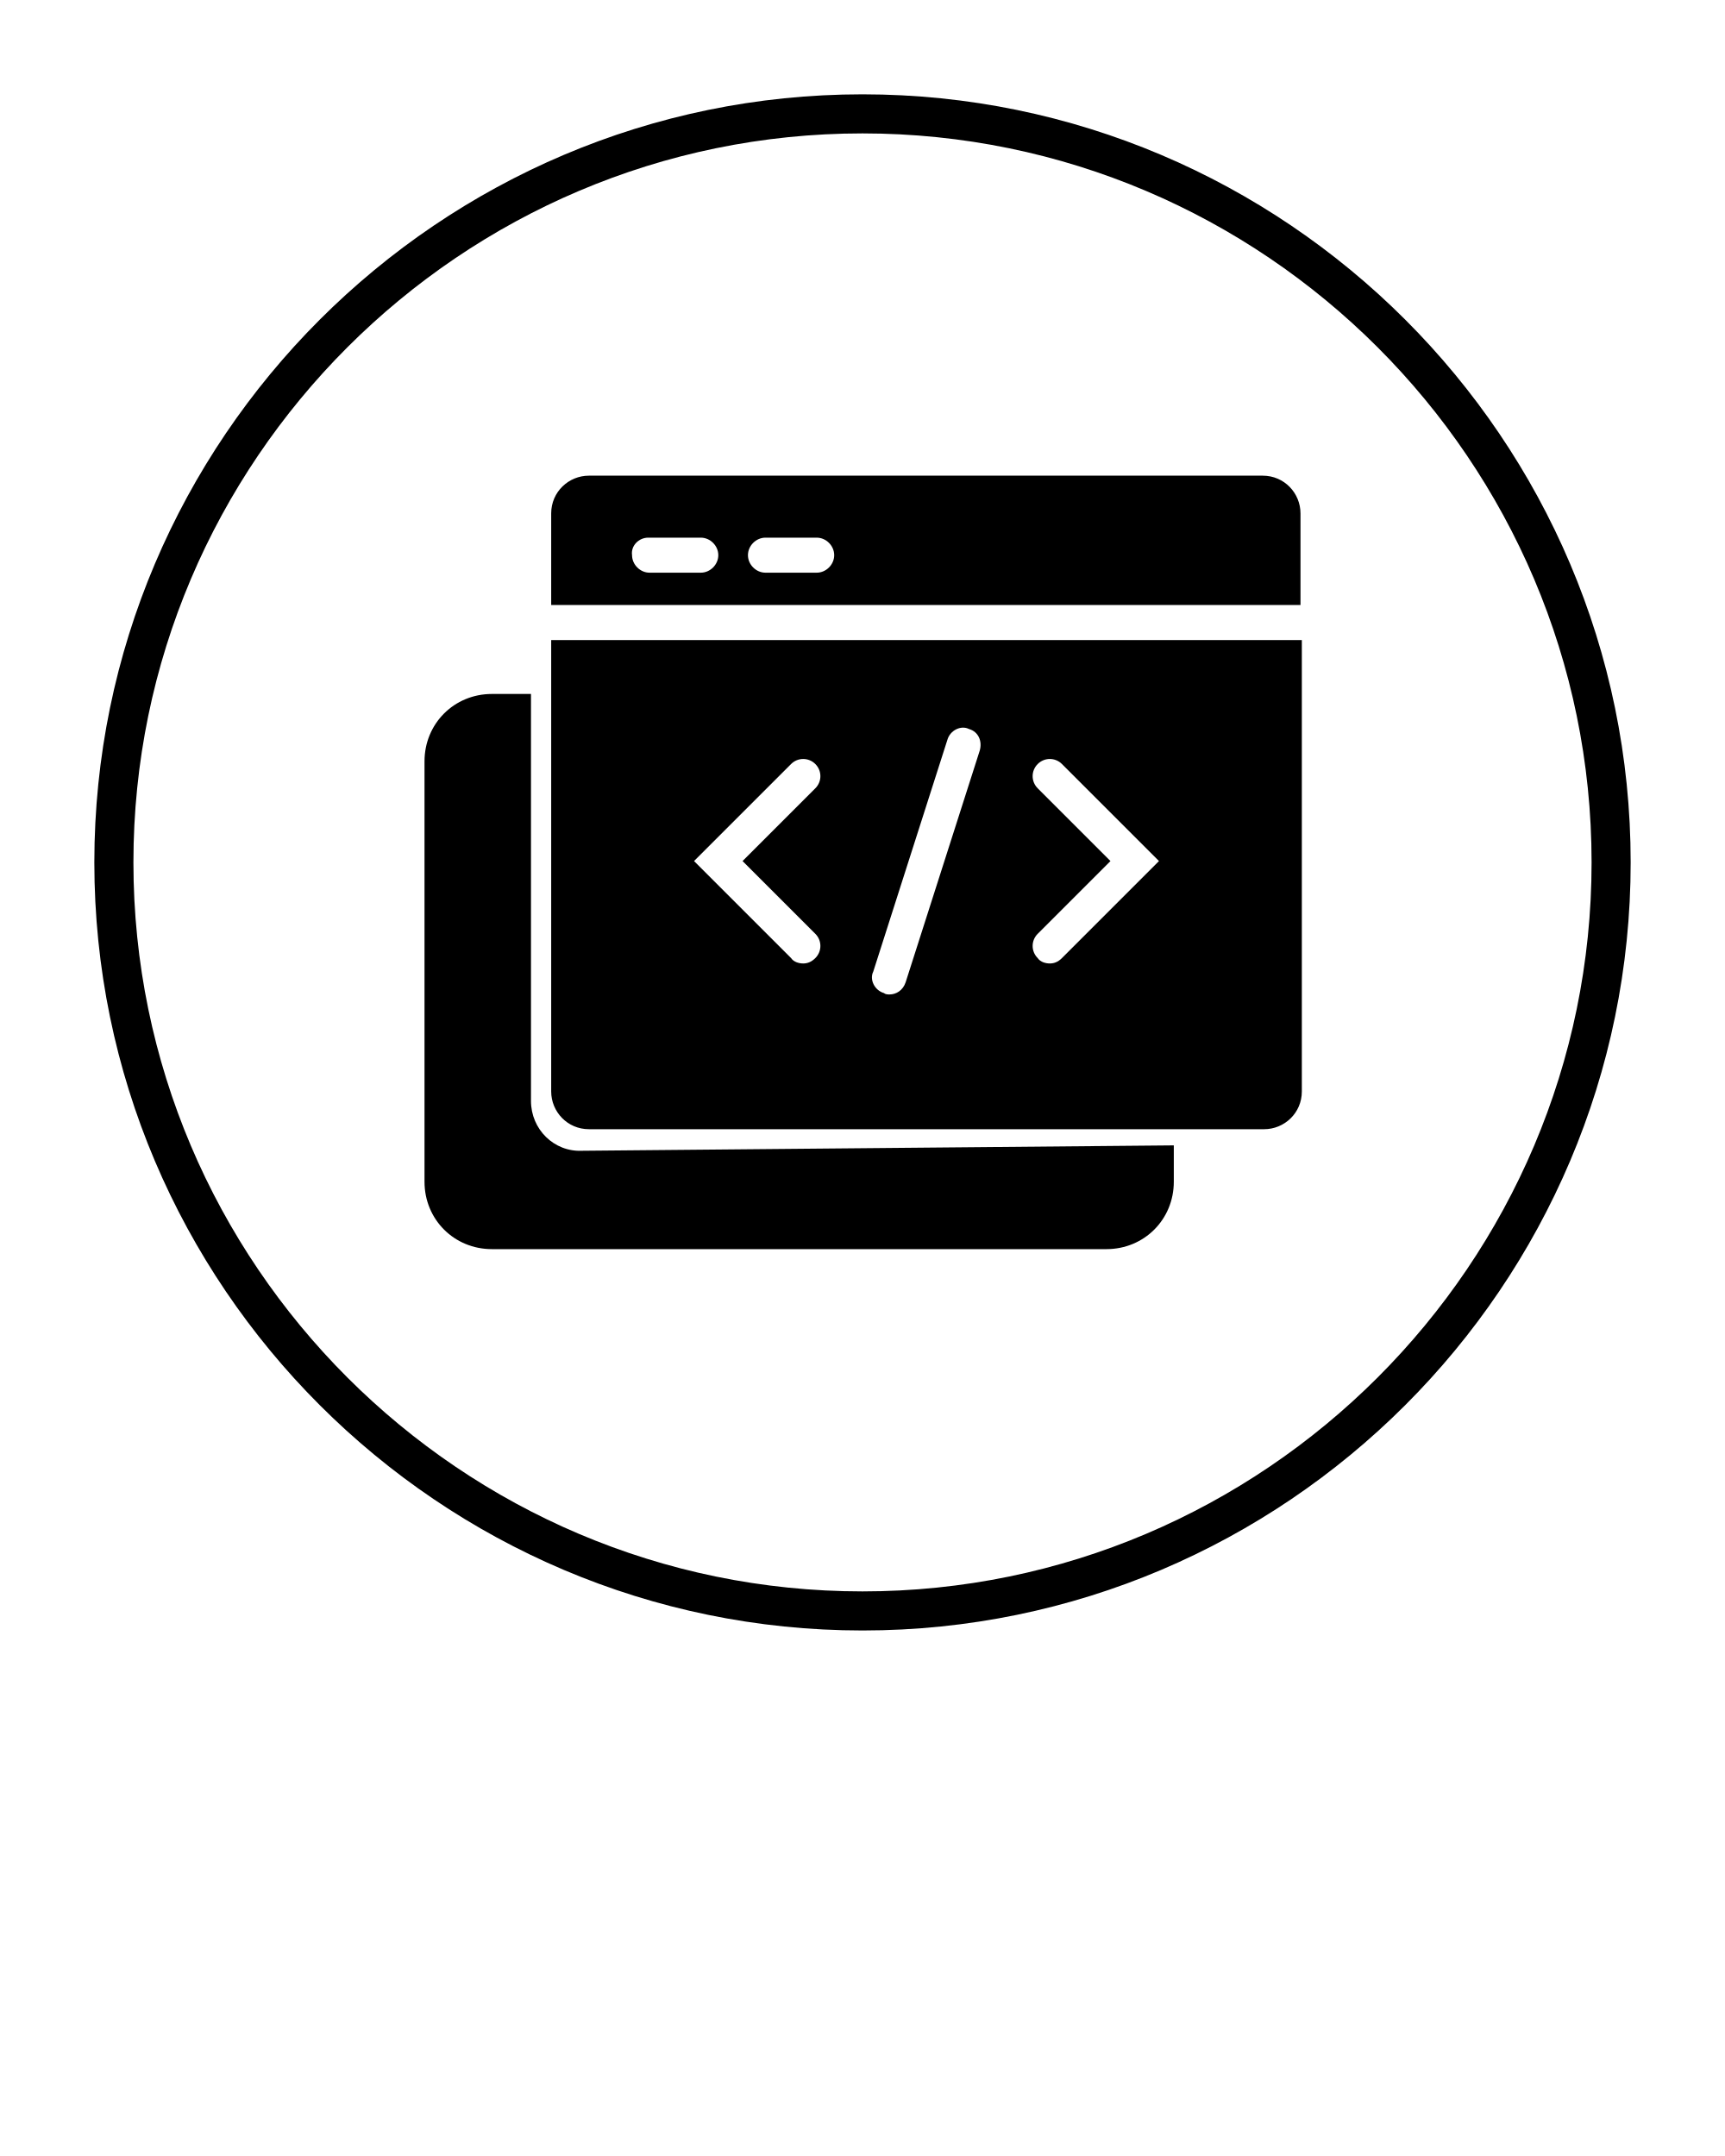
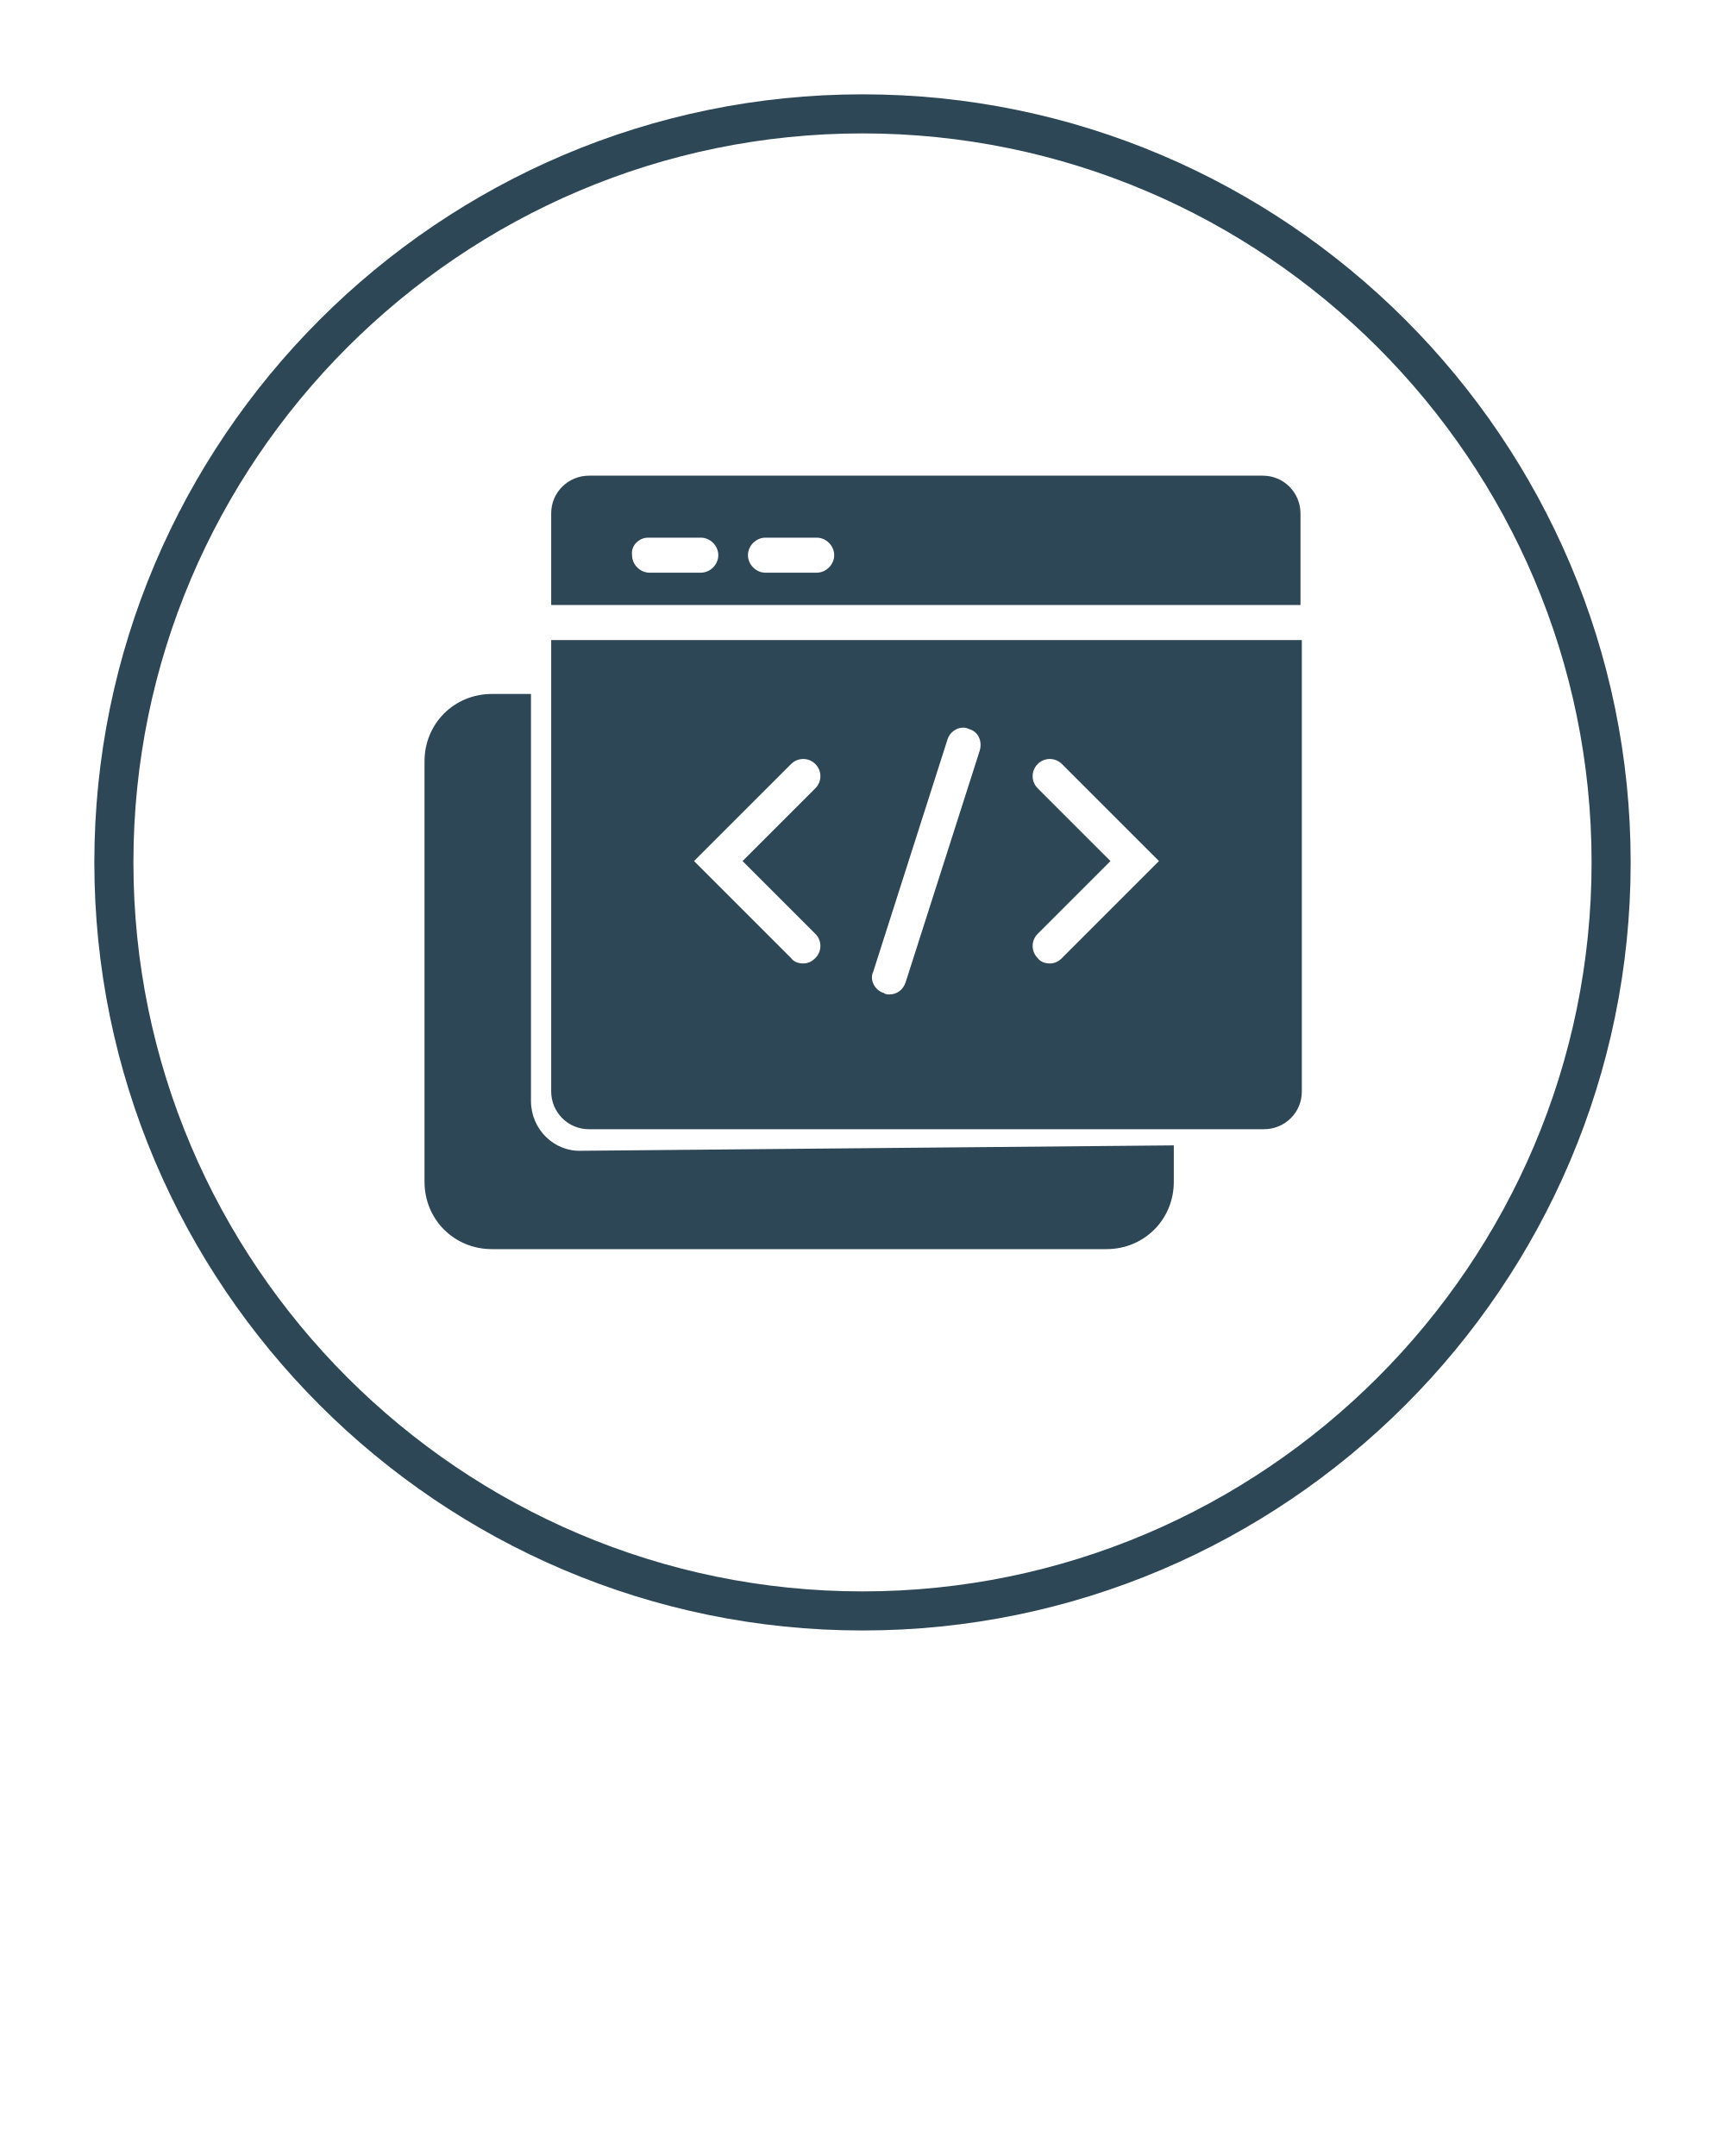
- <svg xmlns="http://www.w3.org/2000/svg" version="1.1" x="0px" y="0px" viewBox="0 0 128 160" style="enable-background:new 0 0 128 128;" xml:space="preserve">
+ <svg xmlns="http://www.w3.org/2000/svg" version="1.1" x="0px" y="0px" viewBox="0 0 128 160" fill="#2E4756" style="enable-background:new 0 0 128 128;" xml:space="preserve">
  <g>
    <g>
      <g>
        <path d="M96.5,44.9v-6.8c0-1.5-1.2-2.8-2.8-2.8H43.7c-1.5,0-2.8,1.2-2.8,2.8v6.8H96.5z M56.8,39.9h3.8     c0.7,0,1.3,0.6,1.3,1.3c0,0.7-0.6,1.3-1.3,1.3h-3.8c-0.7,0-1.3-0.6-1.3-1.3C55.5,40.5,56.1,39.9,56.8,39.9z M48.1,39.9H52     c0.7,0,1.3,0.6,1.3,1.3c0,0.7-0.6,1.3-1.3,1.3h-3.8c-0.7,0-1.3-0.6-1.3-1.3C46.8,40.5,47.4,39.9,48.1,39.9z" />
        <path d="M40.9,47.5V81c0,1.5,1.2,2.8,2.8,2.8h50.1c1.5,0,2.8-1.2,2.8-2.8V47.5H40.9z M60.5,69.3     c0.5,0.5,0.5,1.3,0,1.8c-0.3,0.3-0.6,0.4-0.9,0.4s-0.7-0.1-0.9-0.4l-7.2-7.2l7.2-7.2c0.5-0.5,1.3-0.5,1.8,0     c0.5,0.5,0.5,1.3,0,1.8l-5.4,5.4L60.5,69.3z M72.7,55.7l-5.5,17.2c-0.2,0.6-0.7,0.9-1.2,0.9c-0.1,0-0.3,0-0.4-0.1     c-0.7-0.2-1.1-1-0.8-1.6l5.5-17.2c0.2-0.7,1-1.1,1.6-0.8C72.6,54.3,72.9,55,72.7,55.7z M78.8,71.1c-0.3,0.3-0.6,0.4-0.9,0.4     s-0.7-0.1-0.9-0.4c-0.5-0.5-0.5-1.3,0-1.8l5.4-5.4l-5.4-5.4c-0.5-0.5-0.5-1.3,0-1.8c0.5-0.5,1.3-0.5,1.8,0l7.2,7.2L78.8,71.1z" />
      </g>
      <path d="M87.1,85v2.7c0,2.8-2.2,5-5,5H36.5c-2.8,0-5-2.2-5-5V56.5c0-2.8,2.2-5,5-5h2.9v30.2    c0,2.1,1.7,3.8,3.8,3.7L87.1,85z" />
    </g>
    <path d="M64,121C32.6,121,7,95.4,7,64S32.6,7,64,7s57,25.6,57,57S95.4,121,64,121z M64,9.9   C34.2,9.9,9.9,34.2,9.9,64s24.3,54.1,54.1,54.1s54.1-24.3,54.1-54.1S93.8,9.9,64,9.9z" />
  </g>
</svg>
